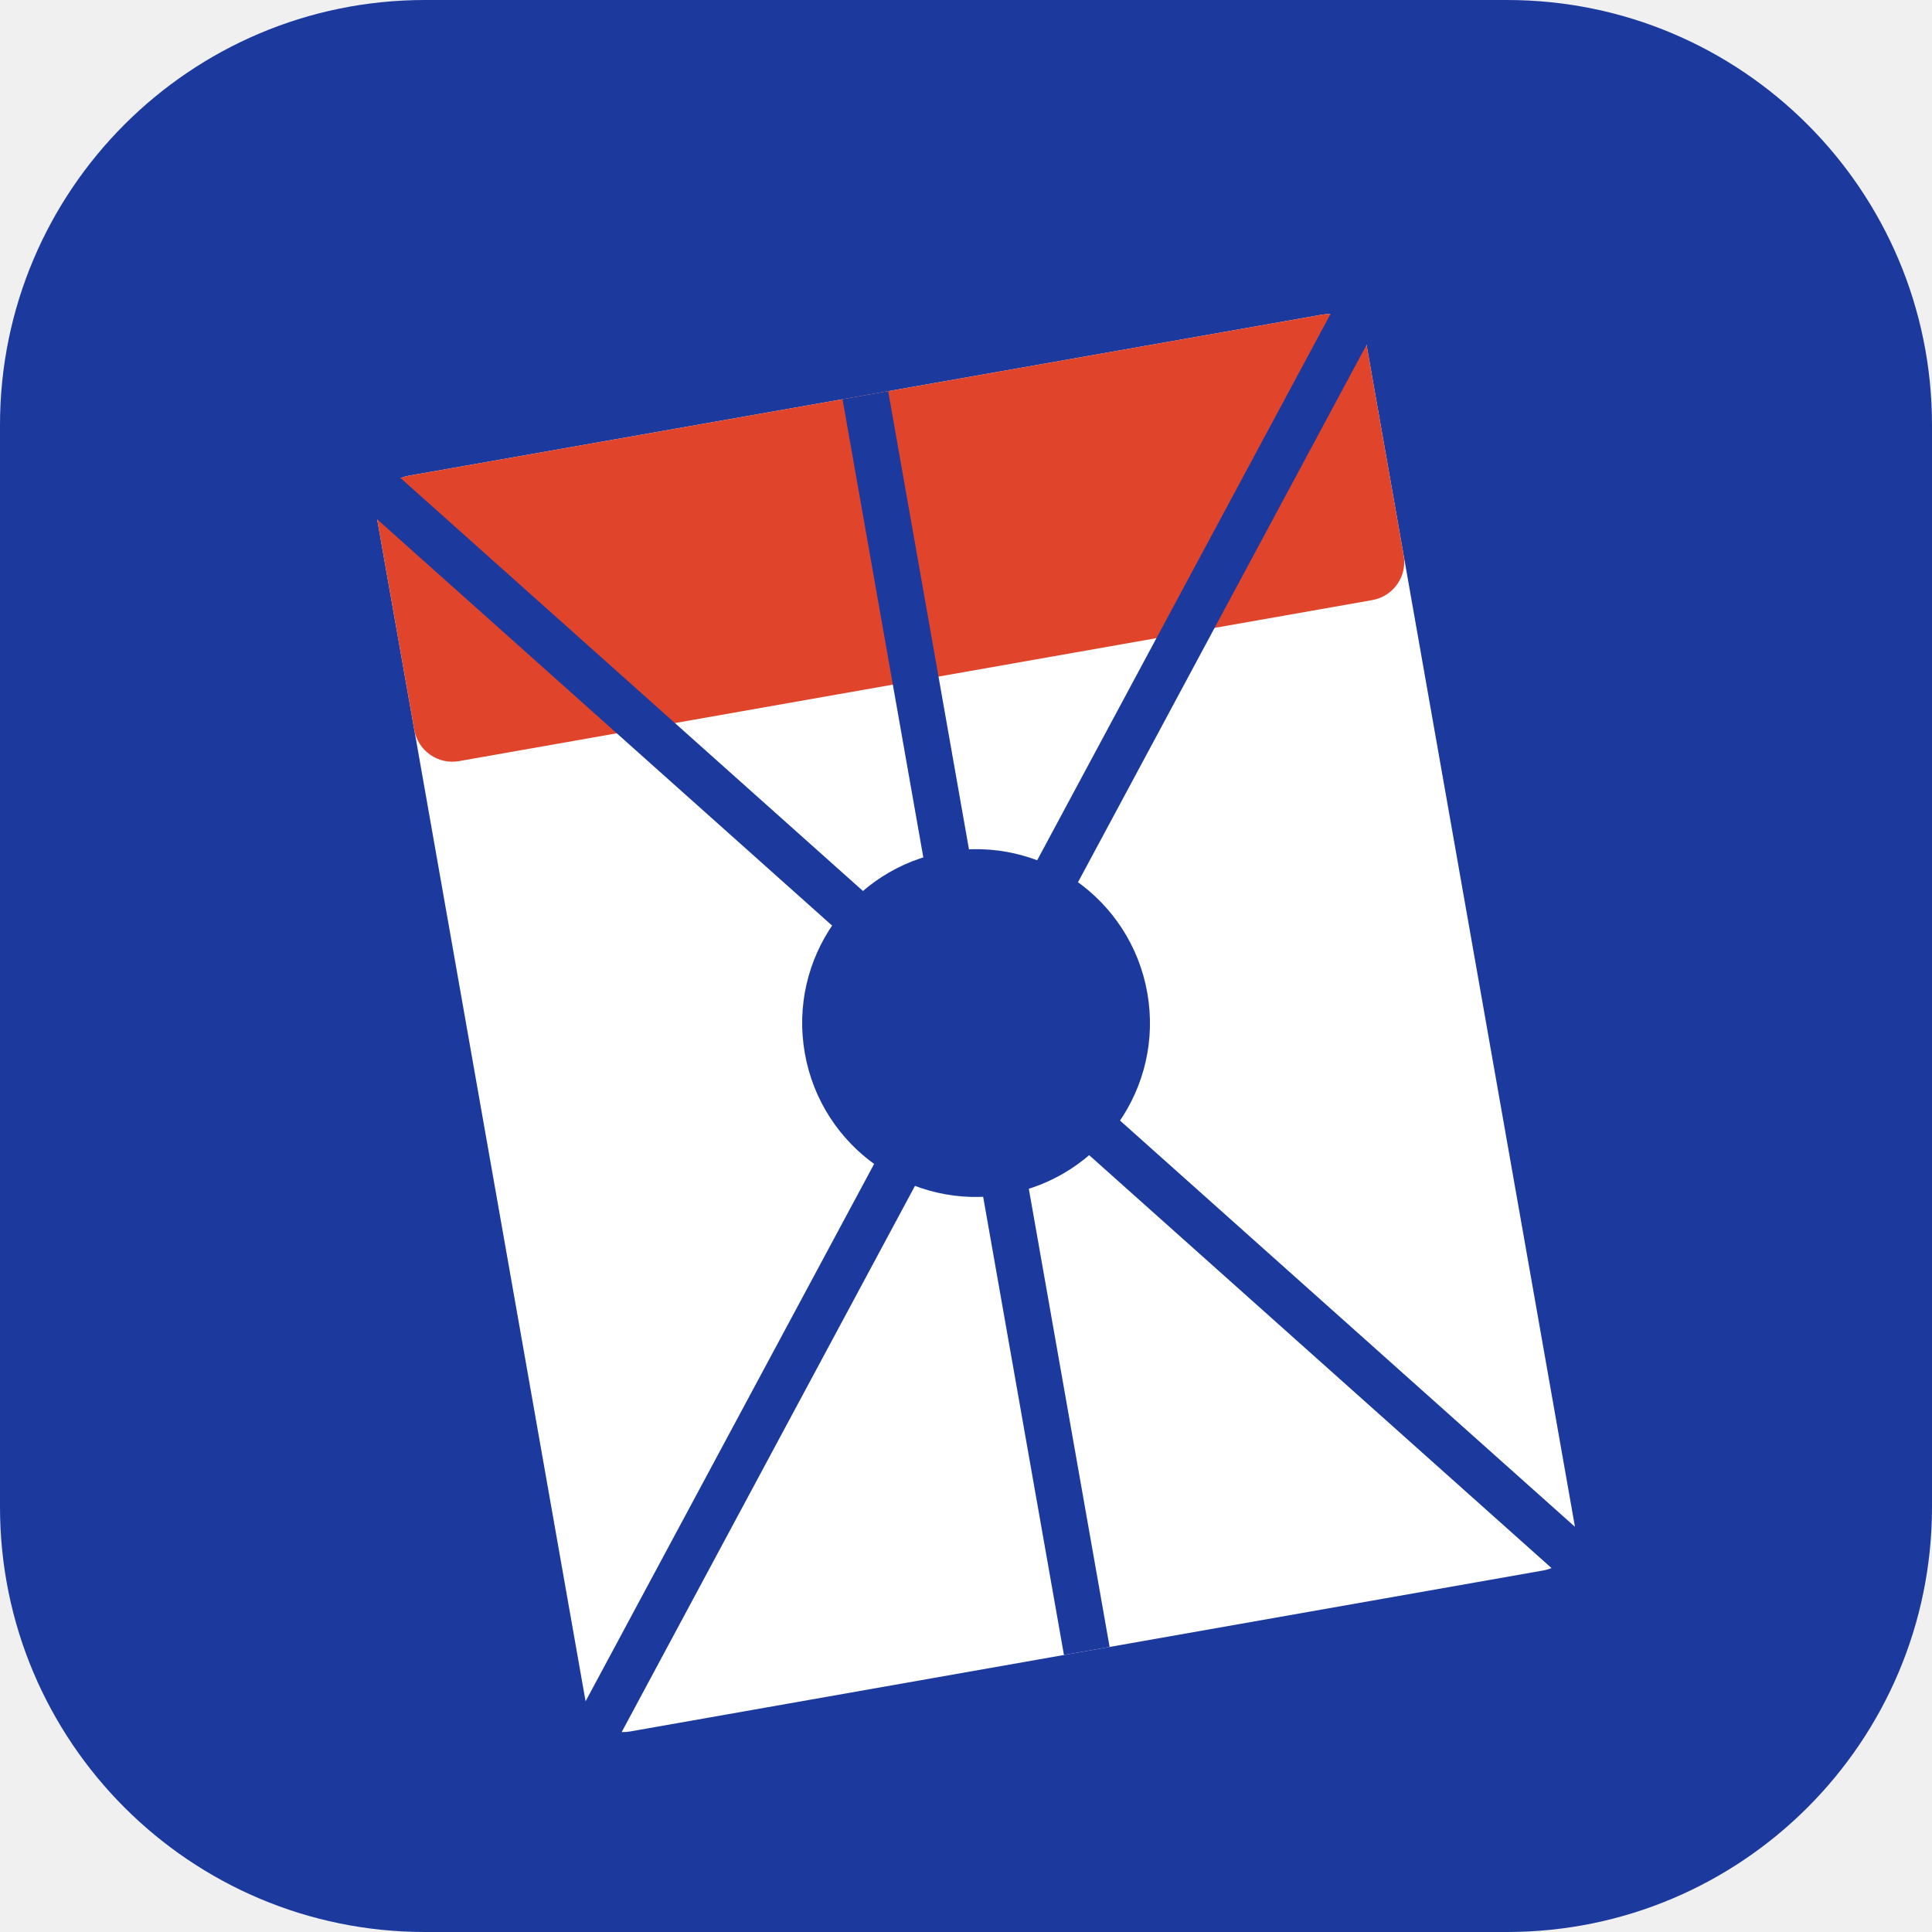
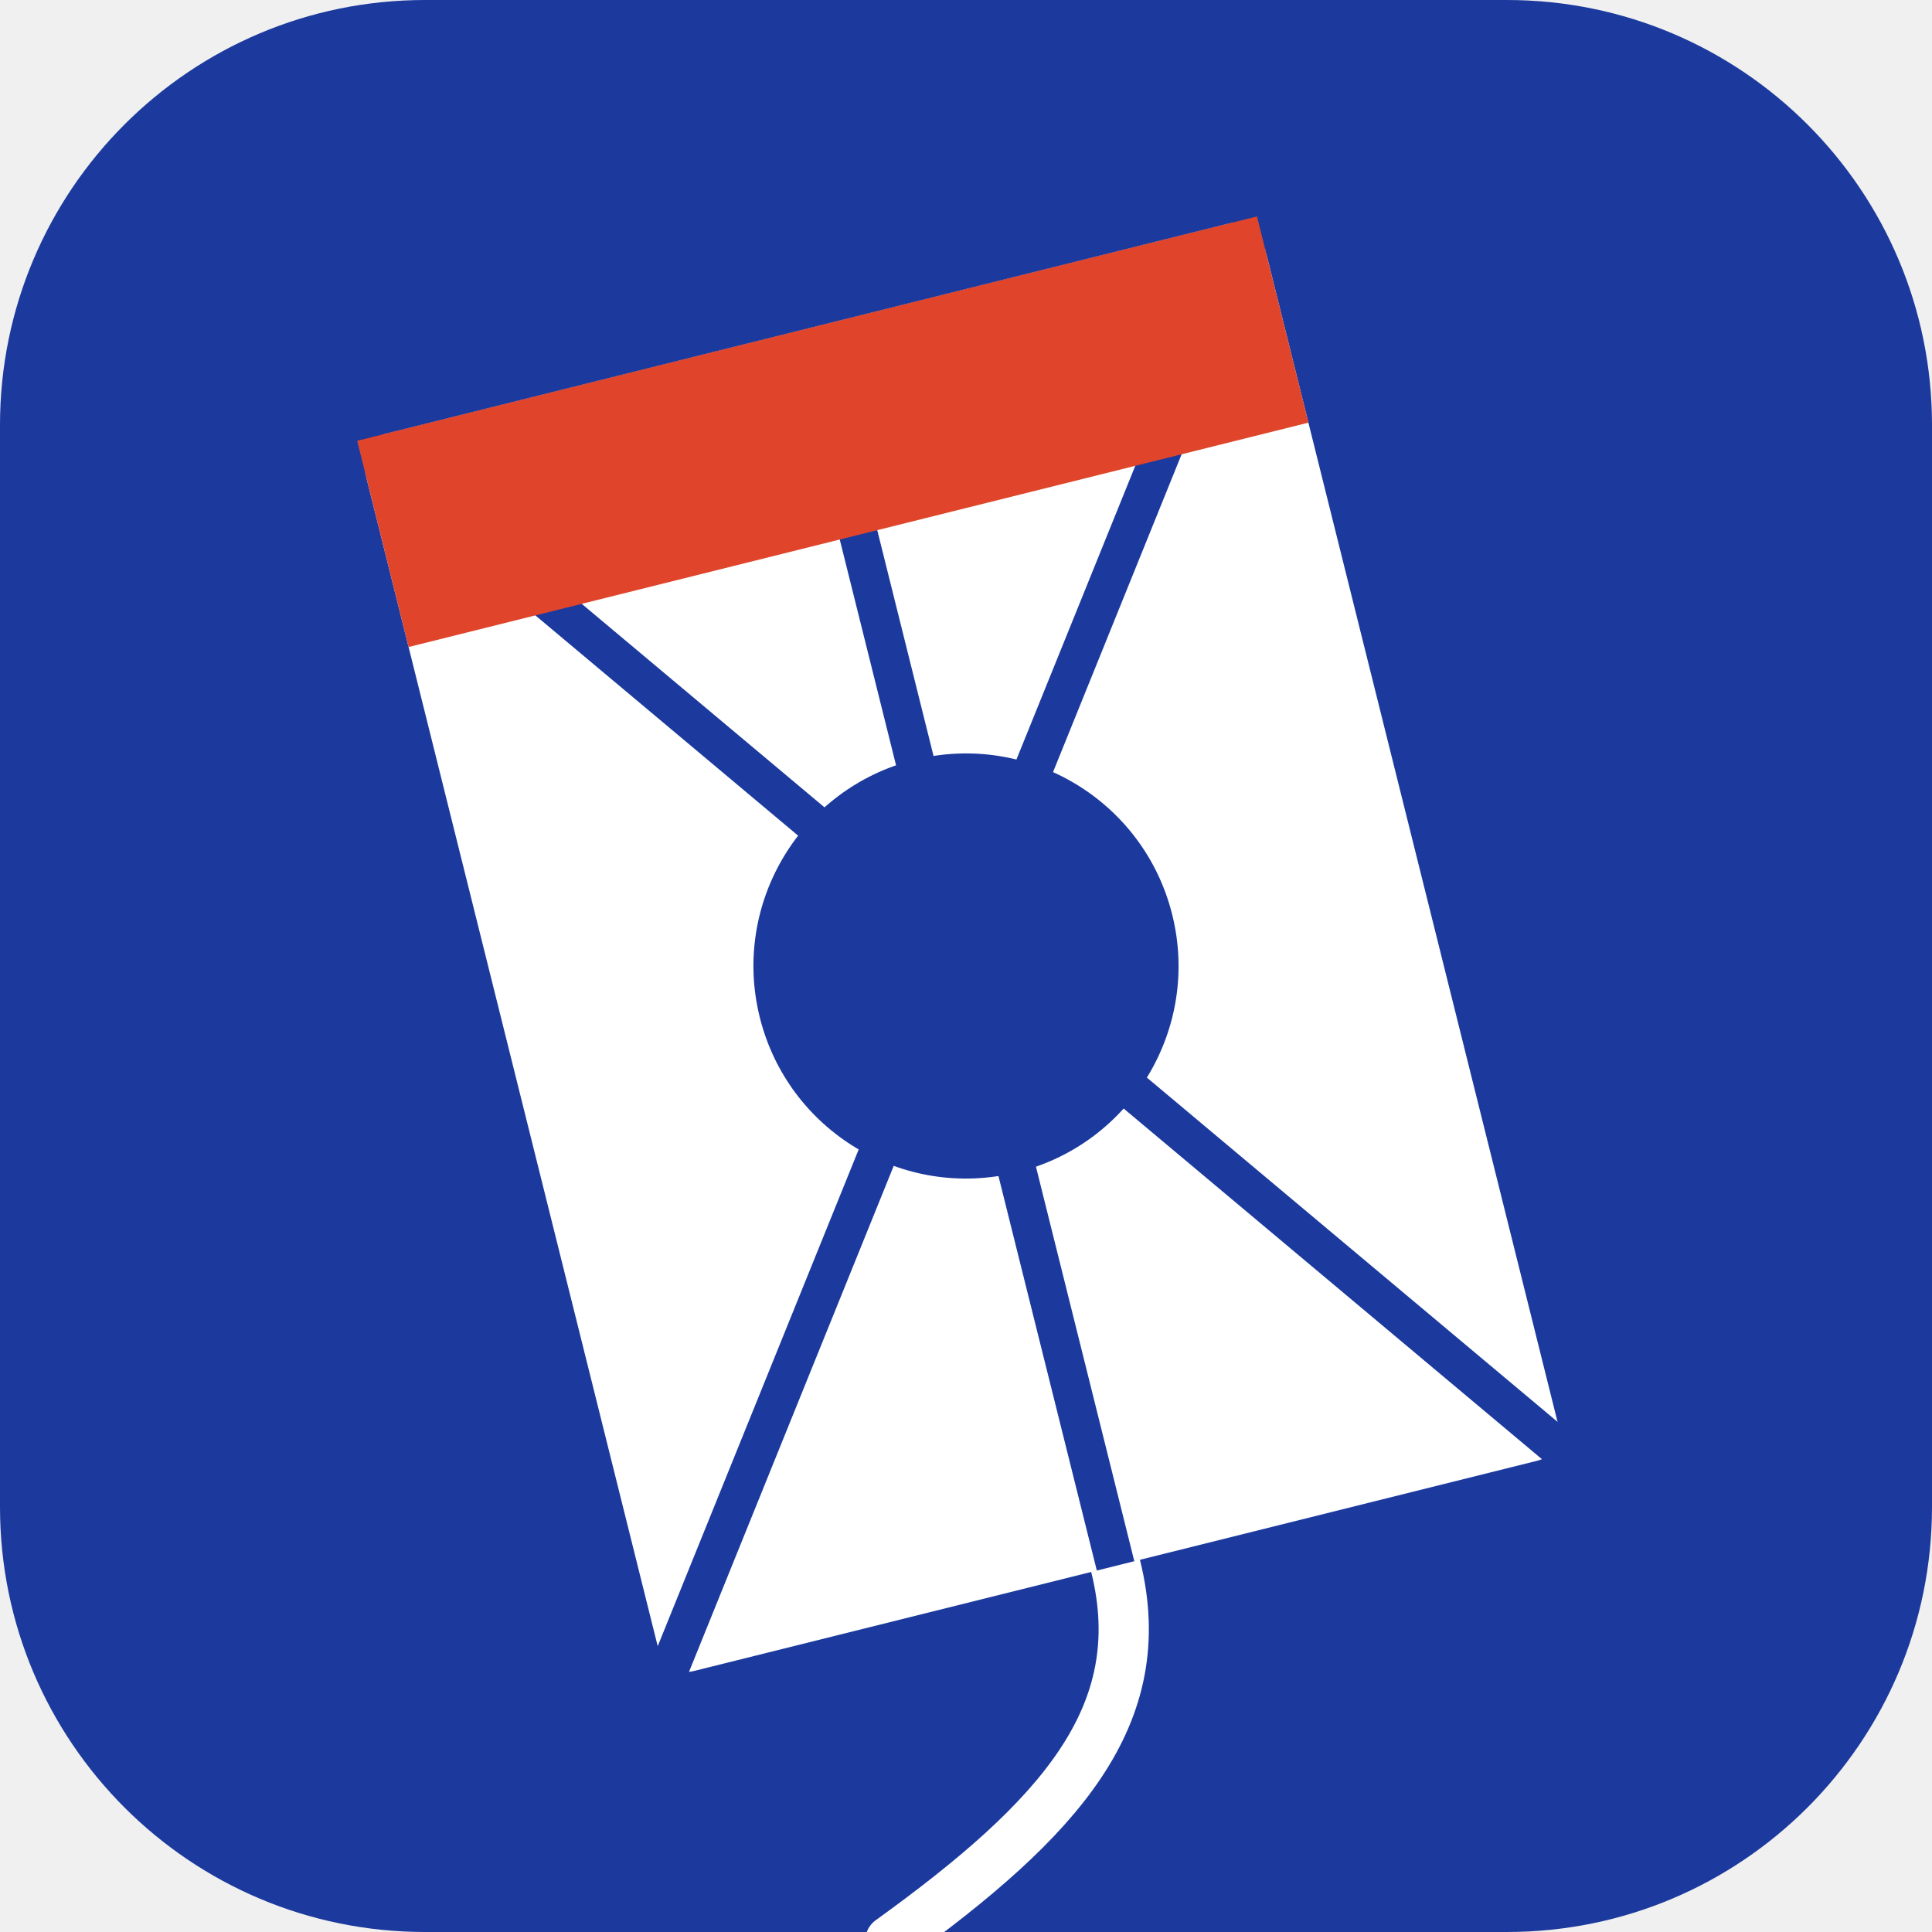
<svg xmlns="http://www.w3.org/2000/svg" viewBox="0 0 100 100" width="1024" height="1024">
  <rect width="100" height="100" rx="22" fill="#1C3A9E" />
-   <g transform="rotate(-10 50 50)">
+   <g transform="rotate(-14 50 50)">
+     <path d="M50 82 C50 90 44 94 34 98" fill="none" stroke="#FFFFFF" stroke-width="2.6" stroke-linecap="round" />
    <defs>
      <mask id="ob5-hole">
        <rect x="0" y="0" width="100" height="100" fill="#fff" />
-         <circle cx="50" cy="53" r="9" fill="#000" />
-         <path d="M24 20 L76 86 M76 20 L24 86 M50 20 V86" stroke="#000" stroke-width="2.4" />
+         <circle cx="50" cy="50" r="11" fill="#000" />
      </mask>
    </defs>
-     <g mask="url(#ob5-hole)">
-       <rect x="24" y="20" width="52" height="66" rx="2" fill="#FFFFFF" />
-       <rect x="24" y="20" width="52" height="15" rx="2" fill="#E0452B" />
-     </g>
+     <rect x="26" y="16" width="48" height="66" rx="1.5" fill="#FFFFFF" mask="url(#ob5-hole)" />
+     <path d="M26 16 L74 82 M74 16 L26 82 M50 16 V82 M26 17 H74" stroke="#1C3A9E" stroke-width="2" />
+     <rect x="26" y="16" width="48" height="11" fill="#E0452B" />
  </g>
</svg>
